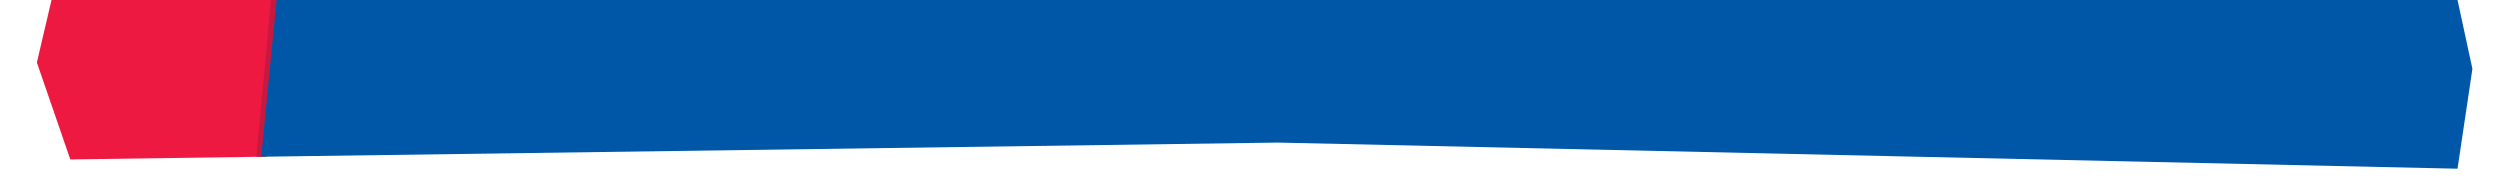
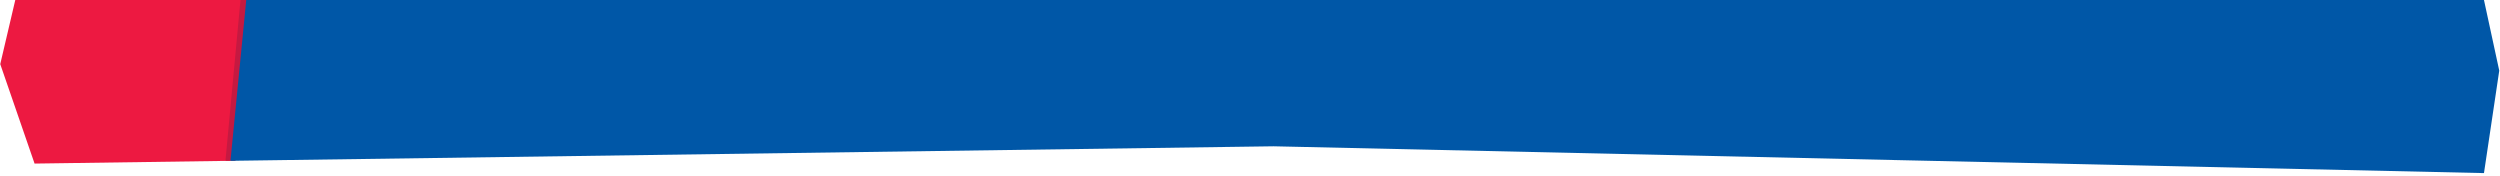
- <svg xmlns="http://www.w3.org/2000/svg" width="1024" height="80" viewBox="0 0 1024 80" preserveAspectRatio="none">
+ <svg xmlns="http://www.w3.org/2000/svg" viewBox="15 0 998 70" preserveAspectRatio="none">
  <g>
    <g id="Header">
      <polygon id="svg_1" points="21.1,0 15.1,25.6 28.8,65.3 107,64.2 113.3,0     " fill="#ED1941" />
      <polygon id="svg_2" points="111,0 115,0 109,64.2 105,64.2     " fill="#C51941" />
      <polygon id="svg_3" points="1006.6,0 113.3,0 107,64.2 523.4,58.4 1006.6,69.1 1012.7,28.2 " fill="#0057A7" />
    </g>
    <g id="Header_Buttons">
  </g>
  </g>
</svg>
